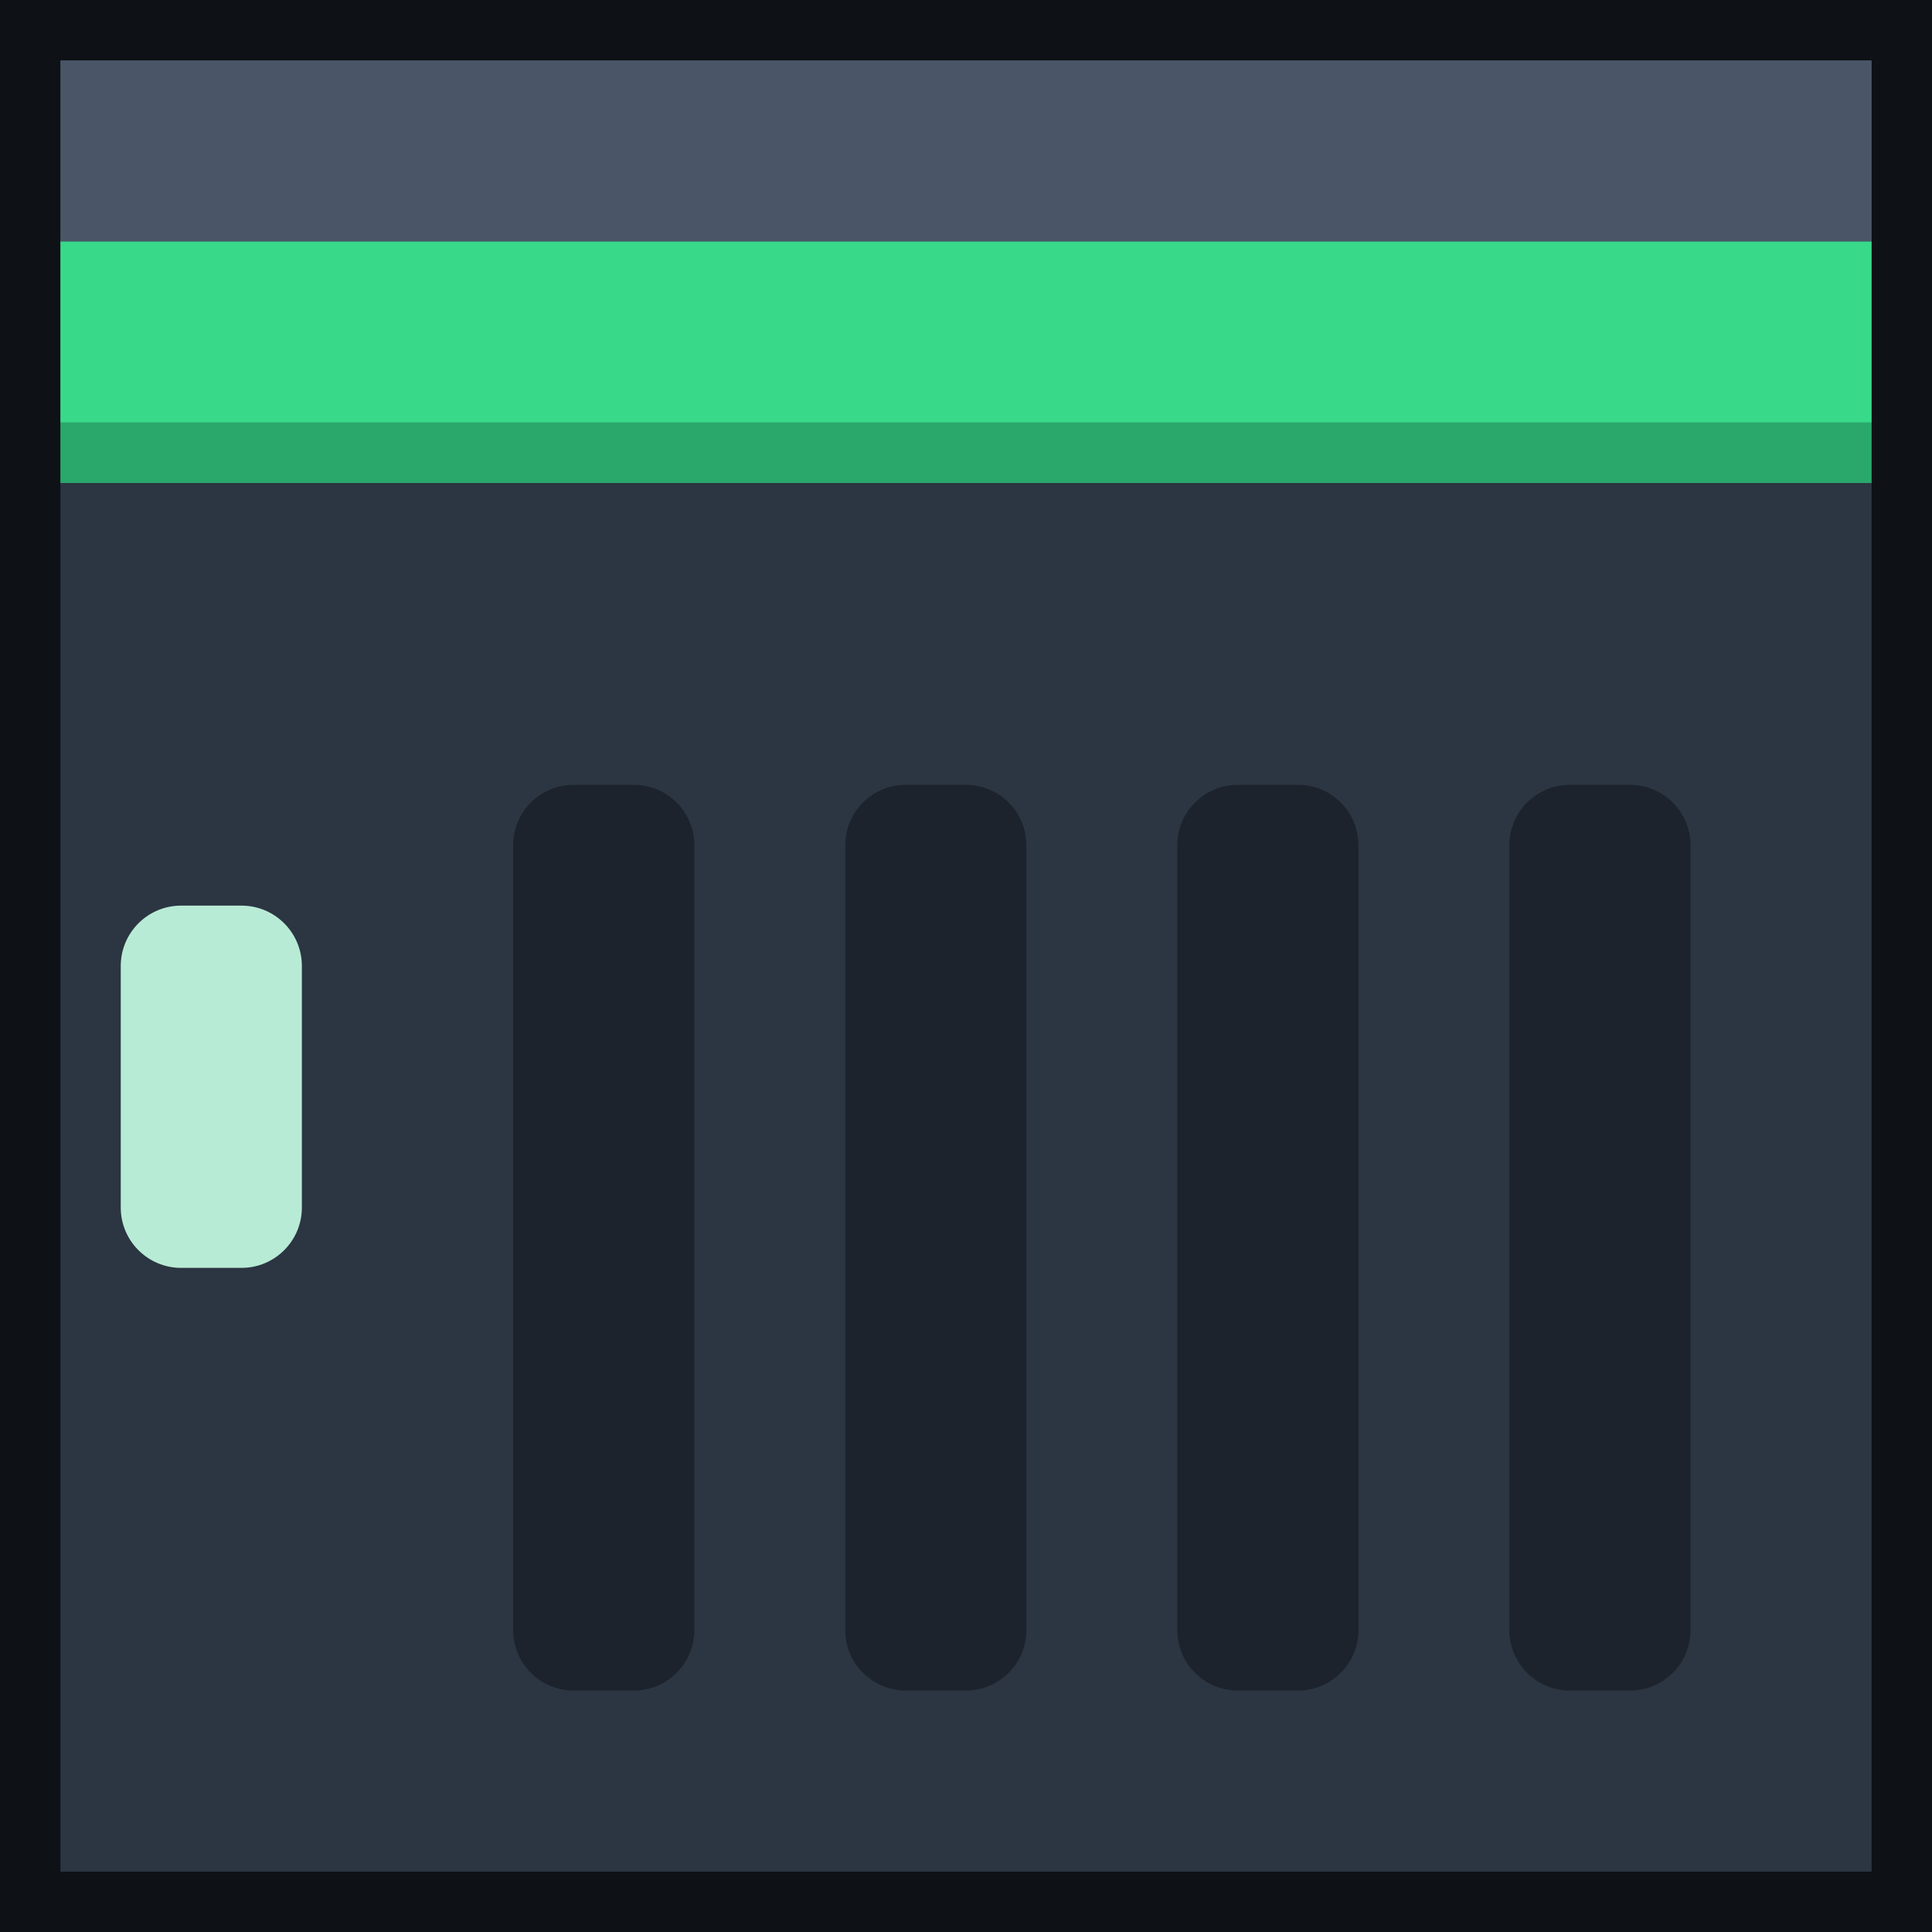
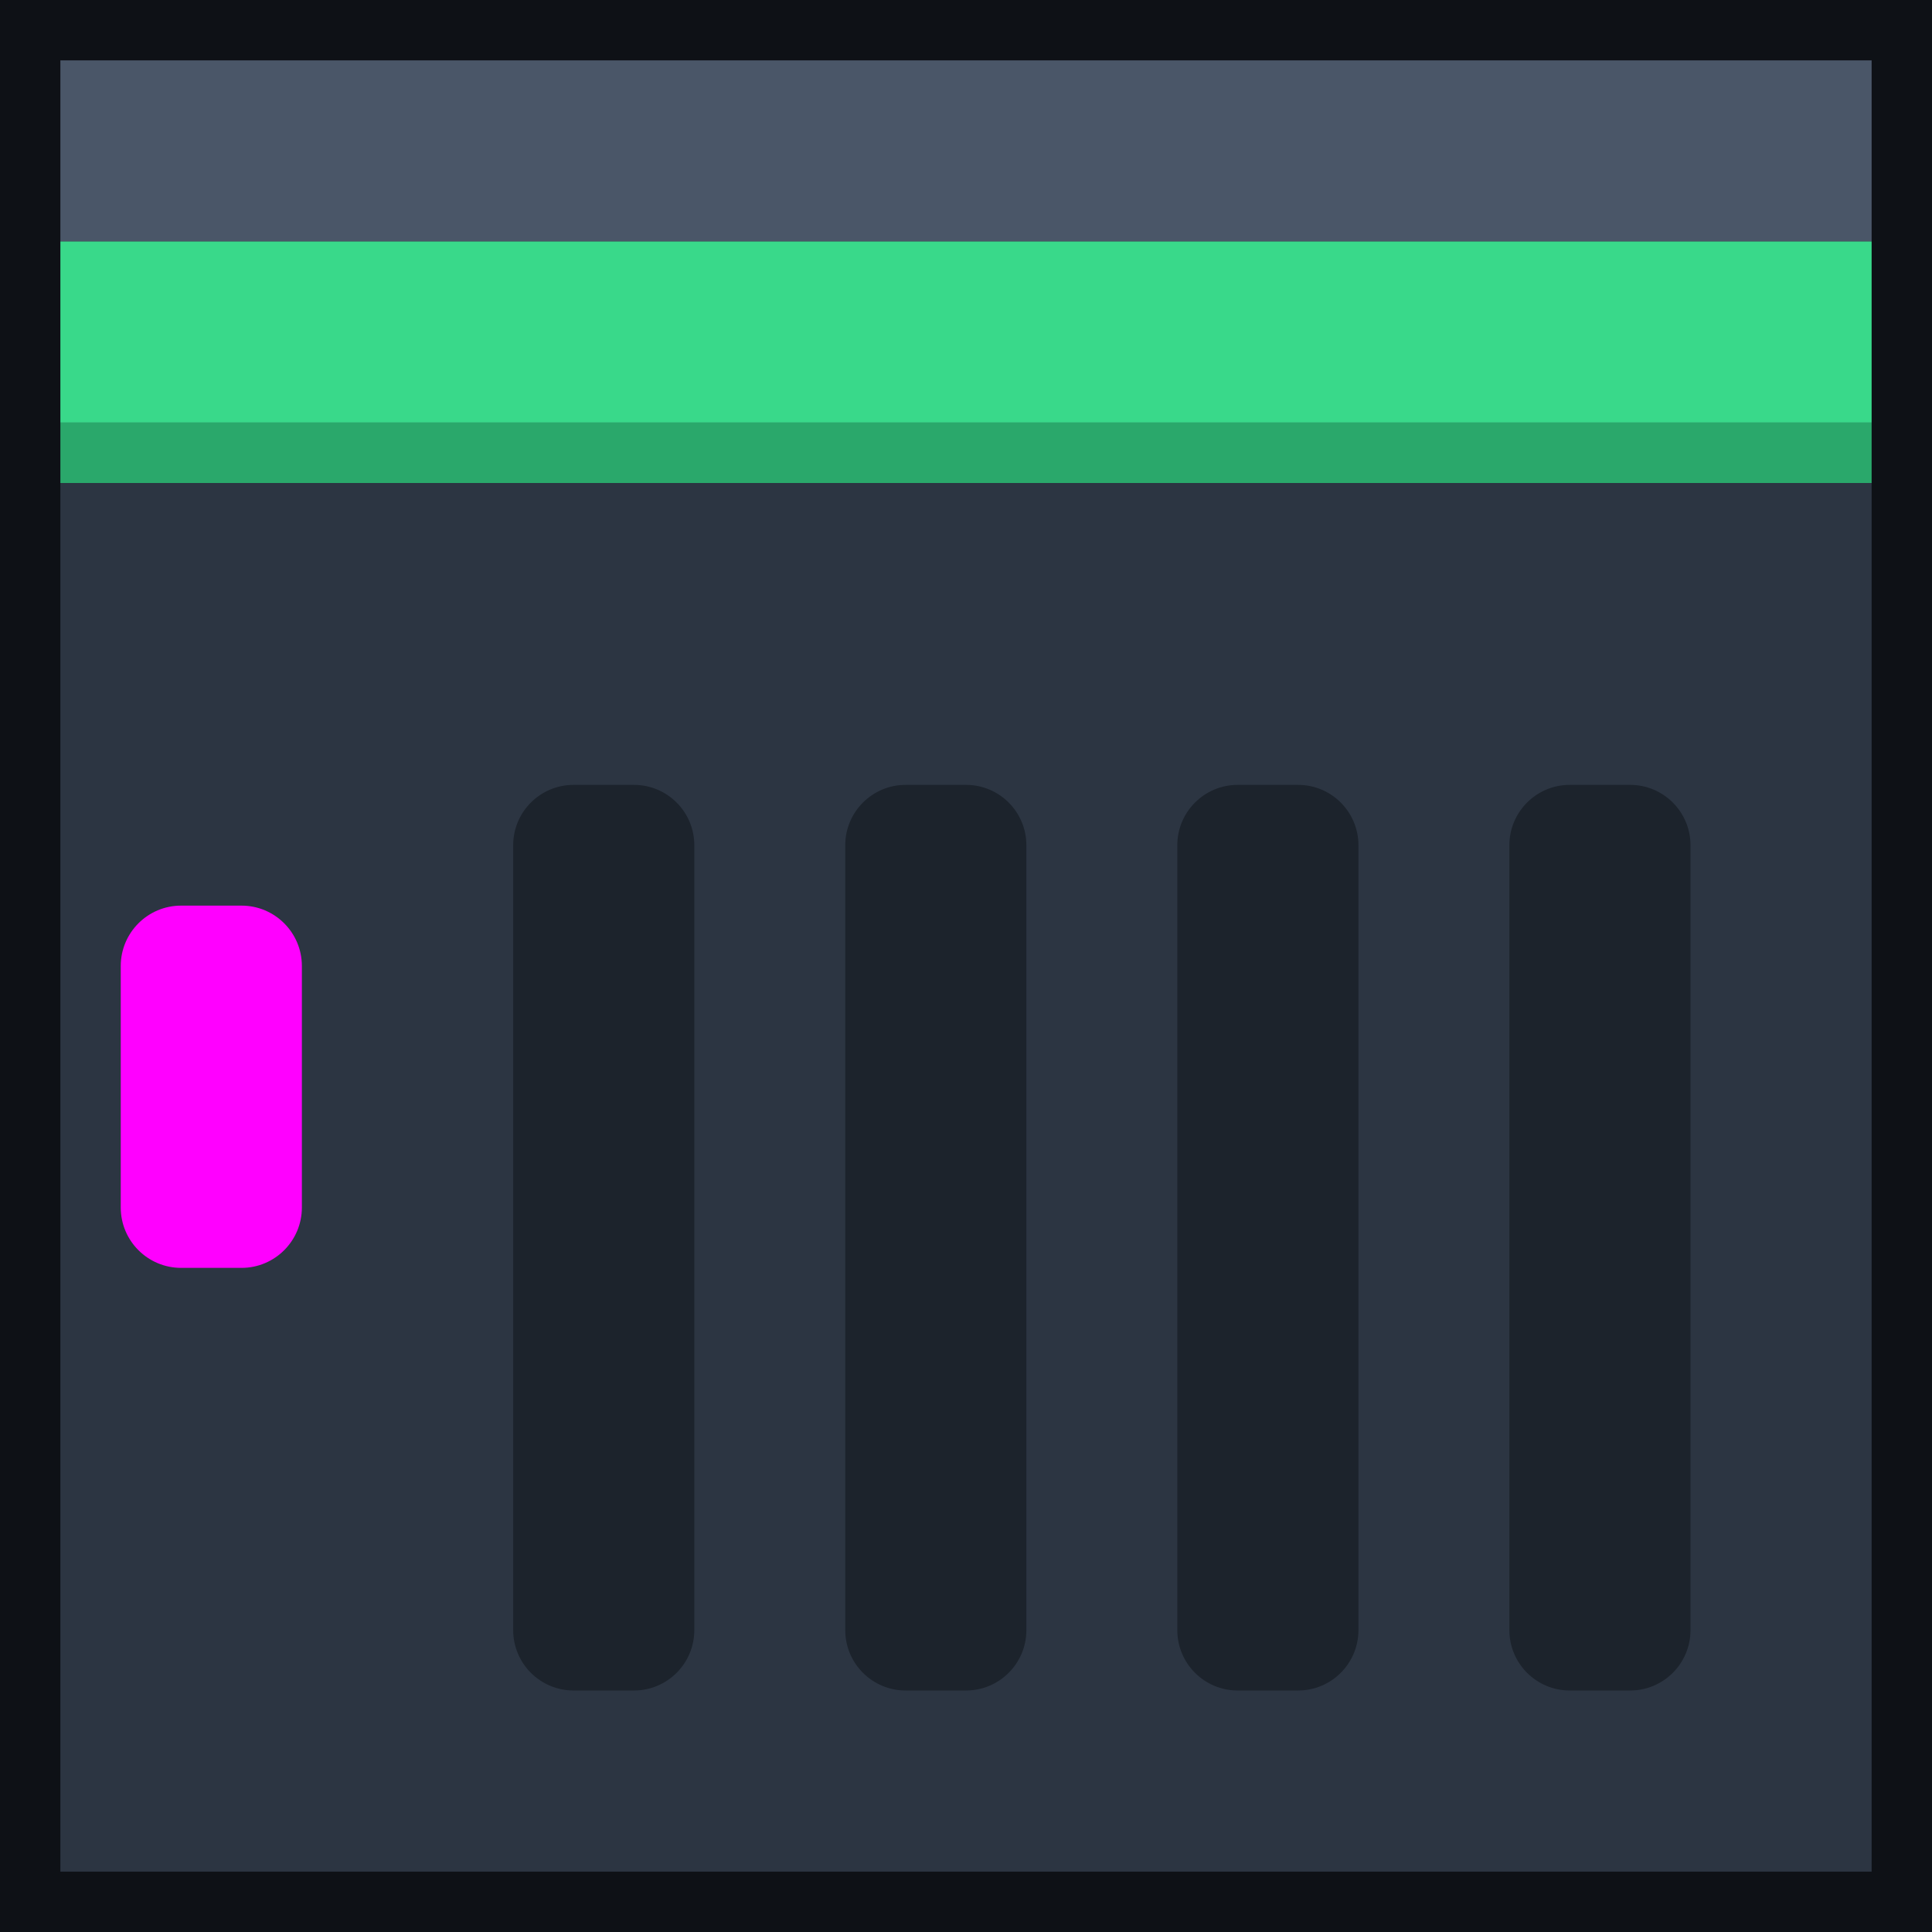
<svg xmlns="http://www.w3.org/2000/svg" viewBox="0 0 64 64" width="64" height="64">
  <rect width="64" height="64" fill="#2c3542" />
  <rect width="64" height="8" fill="#4a5668" />
  <rect y="8" width="64" height="6" fill="#39d98a" />
  <rect y="14" width="64" height="2" fill="#2aa86b" />
  <g fill="#1c232c">
    <rect x="17" y="26" width="6" height="30" rx="2" />
    <rect x="28" y="26" width="6" height="30" rx="2" />
    <rect x="39" y="26" width="6" height="30" rx="2" />
    <rect x="50" y="26" width="6" height="30" rx="2" />
  </g>
-   <rect x="4" y="30" width="6" height="12" rx="2" fill="#c8ffe6" opacity="0.9" />
+   <rect x="4" y="30" width="6" height="12" rx="2" fill="#ff00ff" />
  <rect x="1" y="1" width="62" height="62" fill="none" stroke="#0e1116" stroke-width="2" />
</svg>
